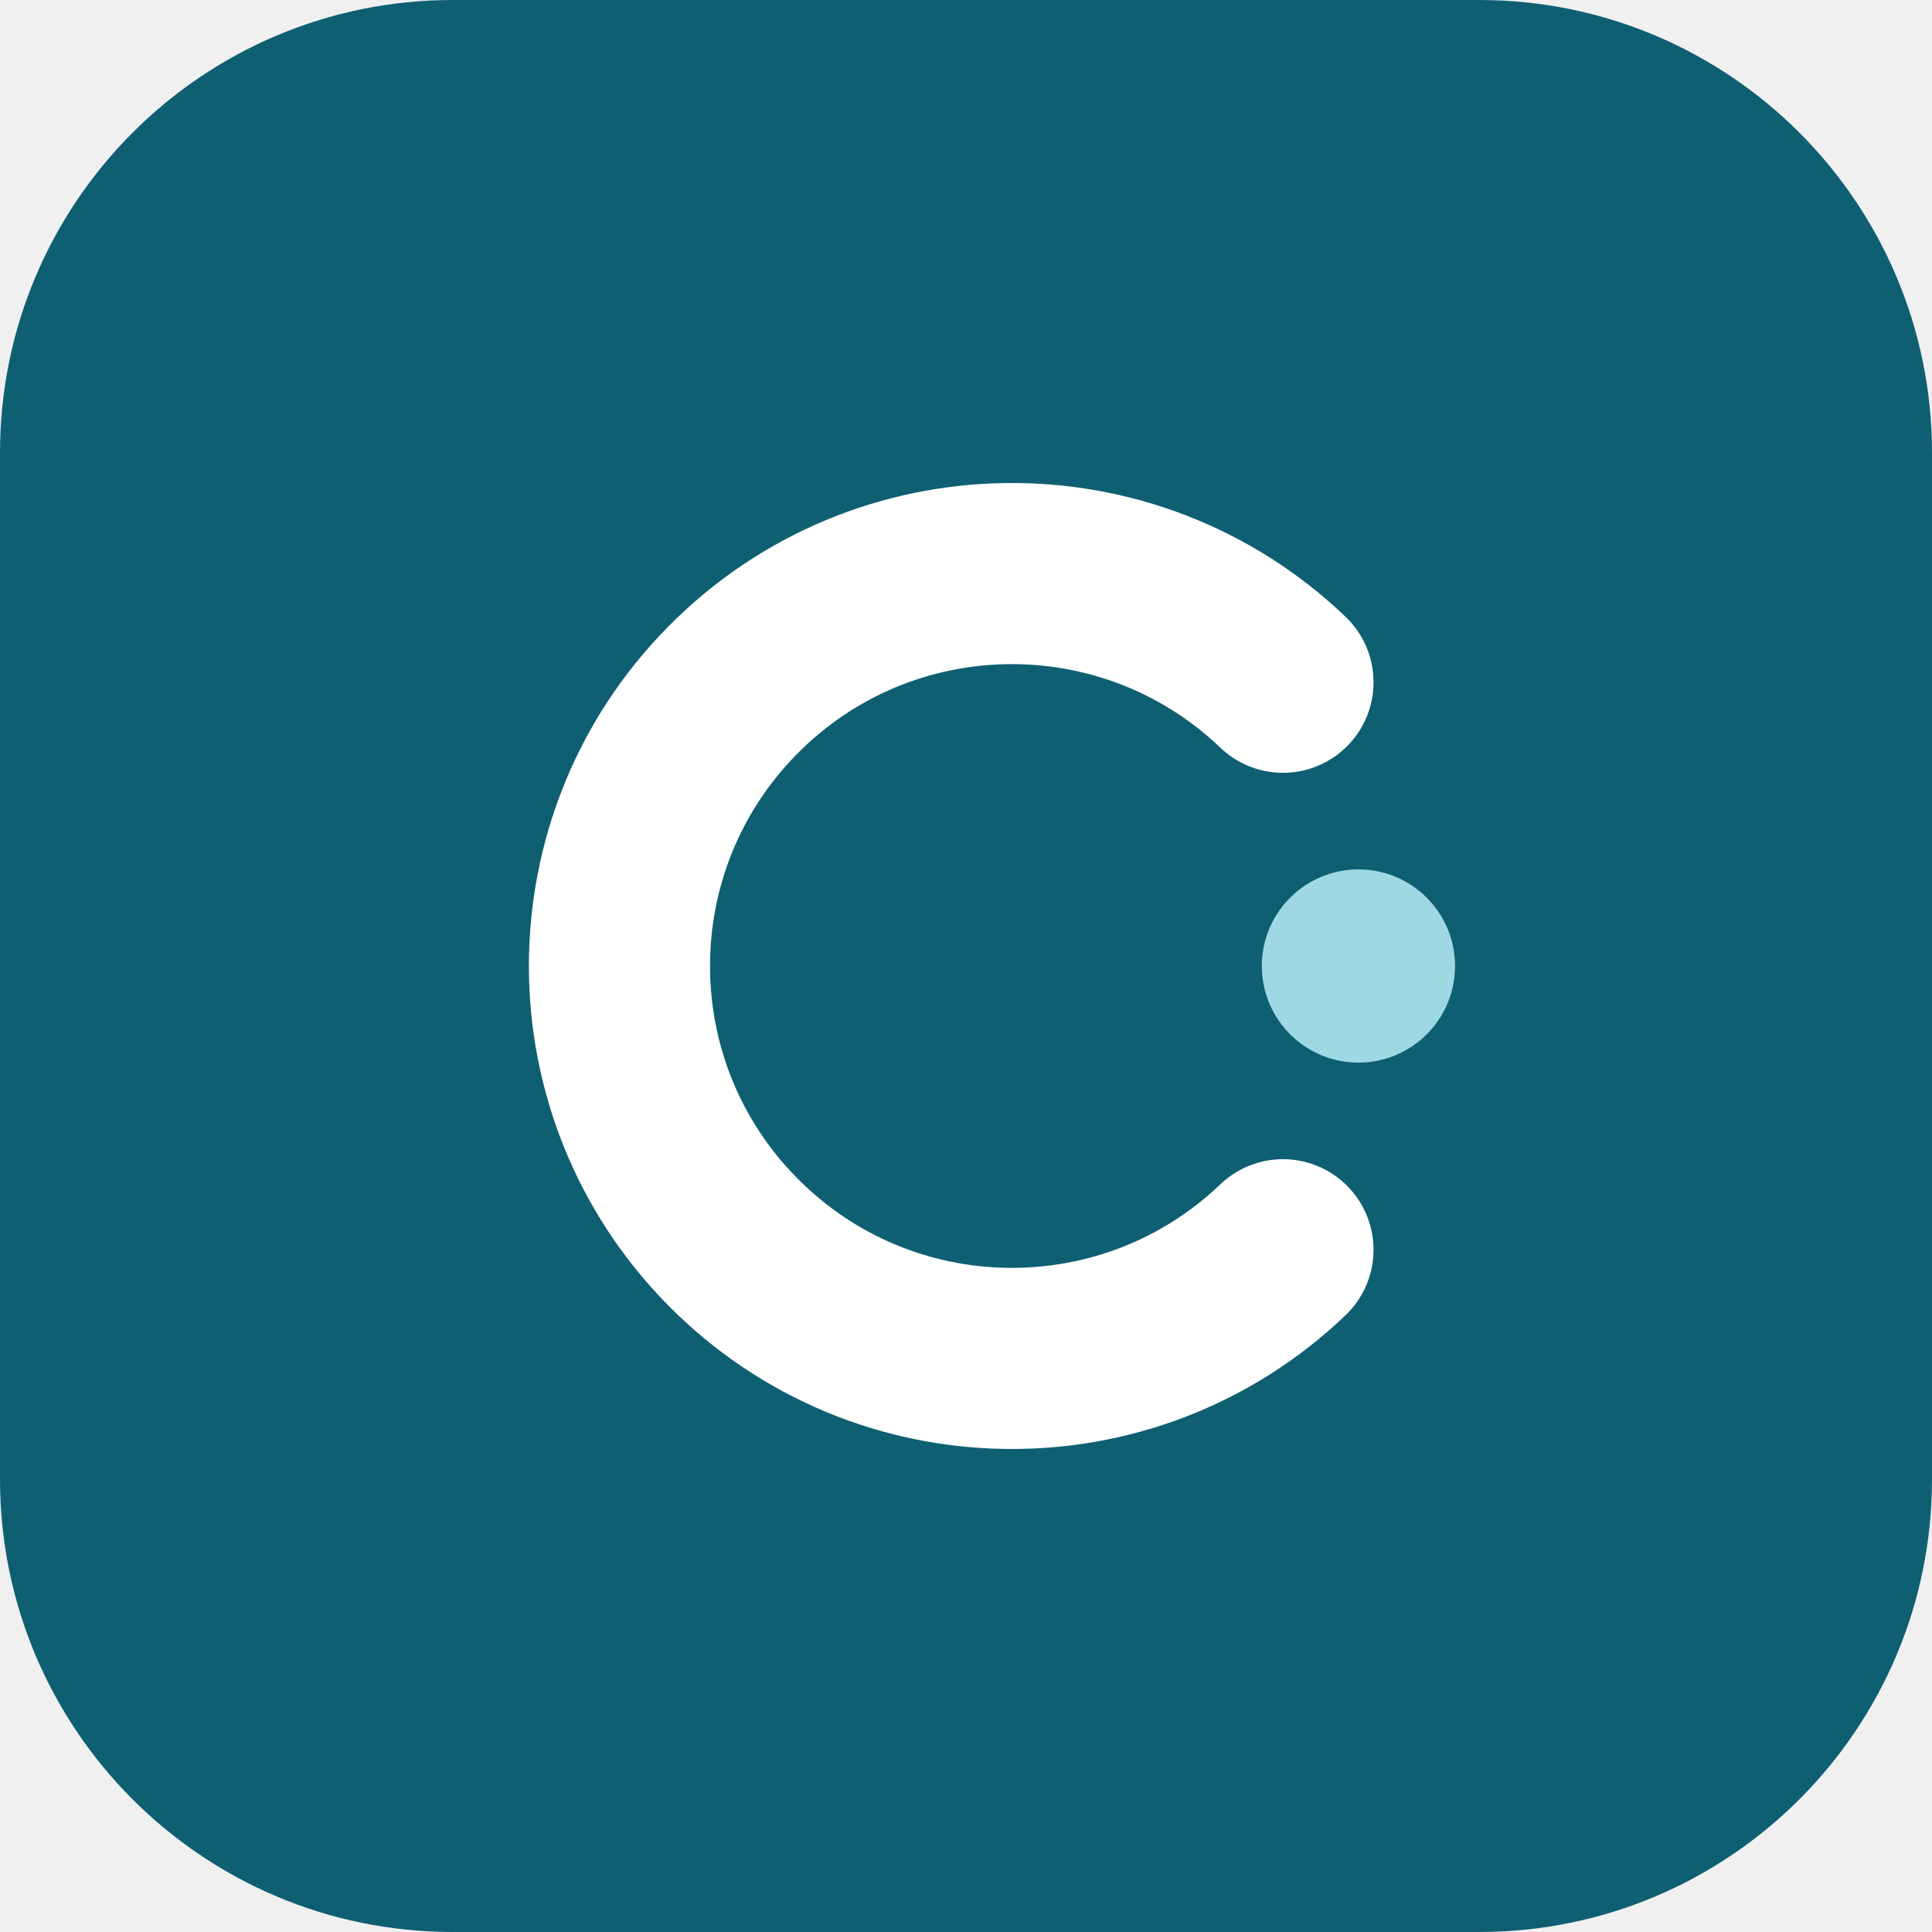
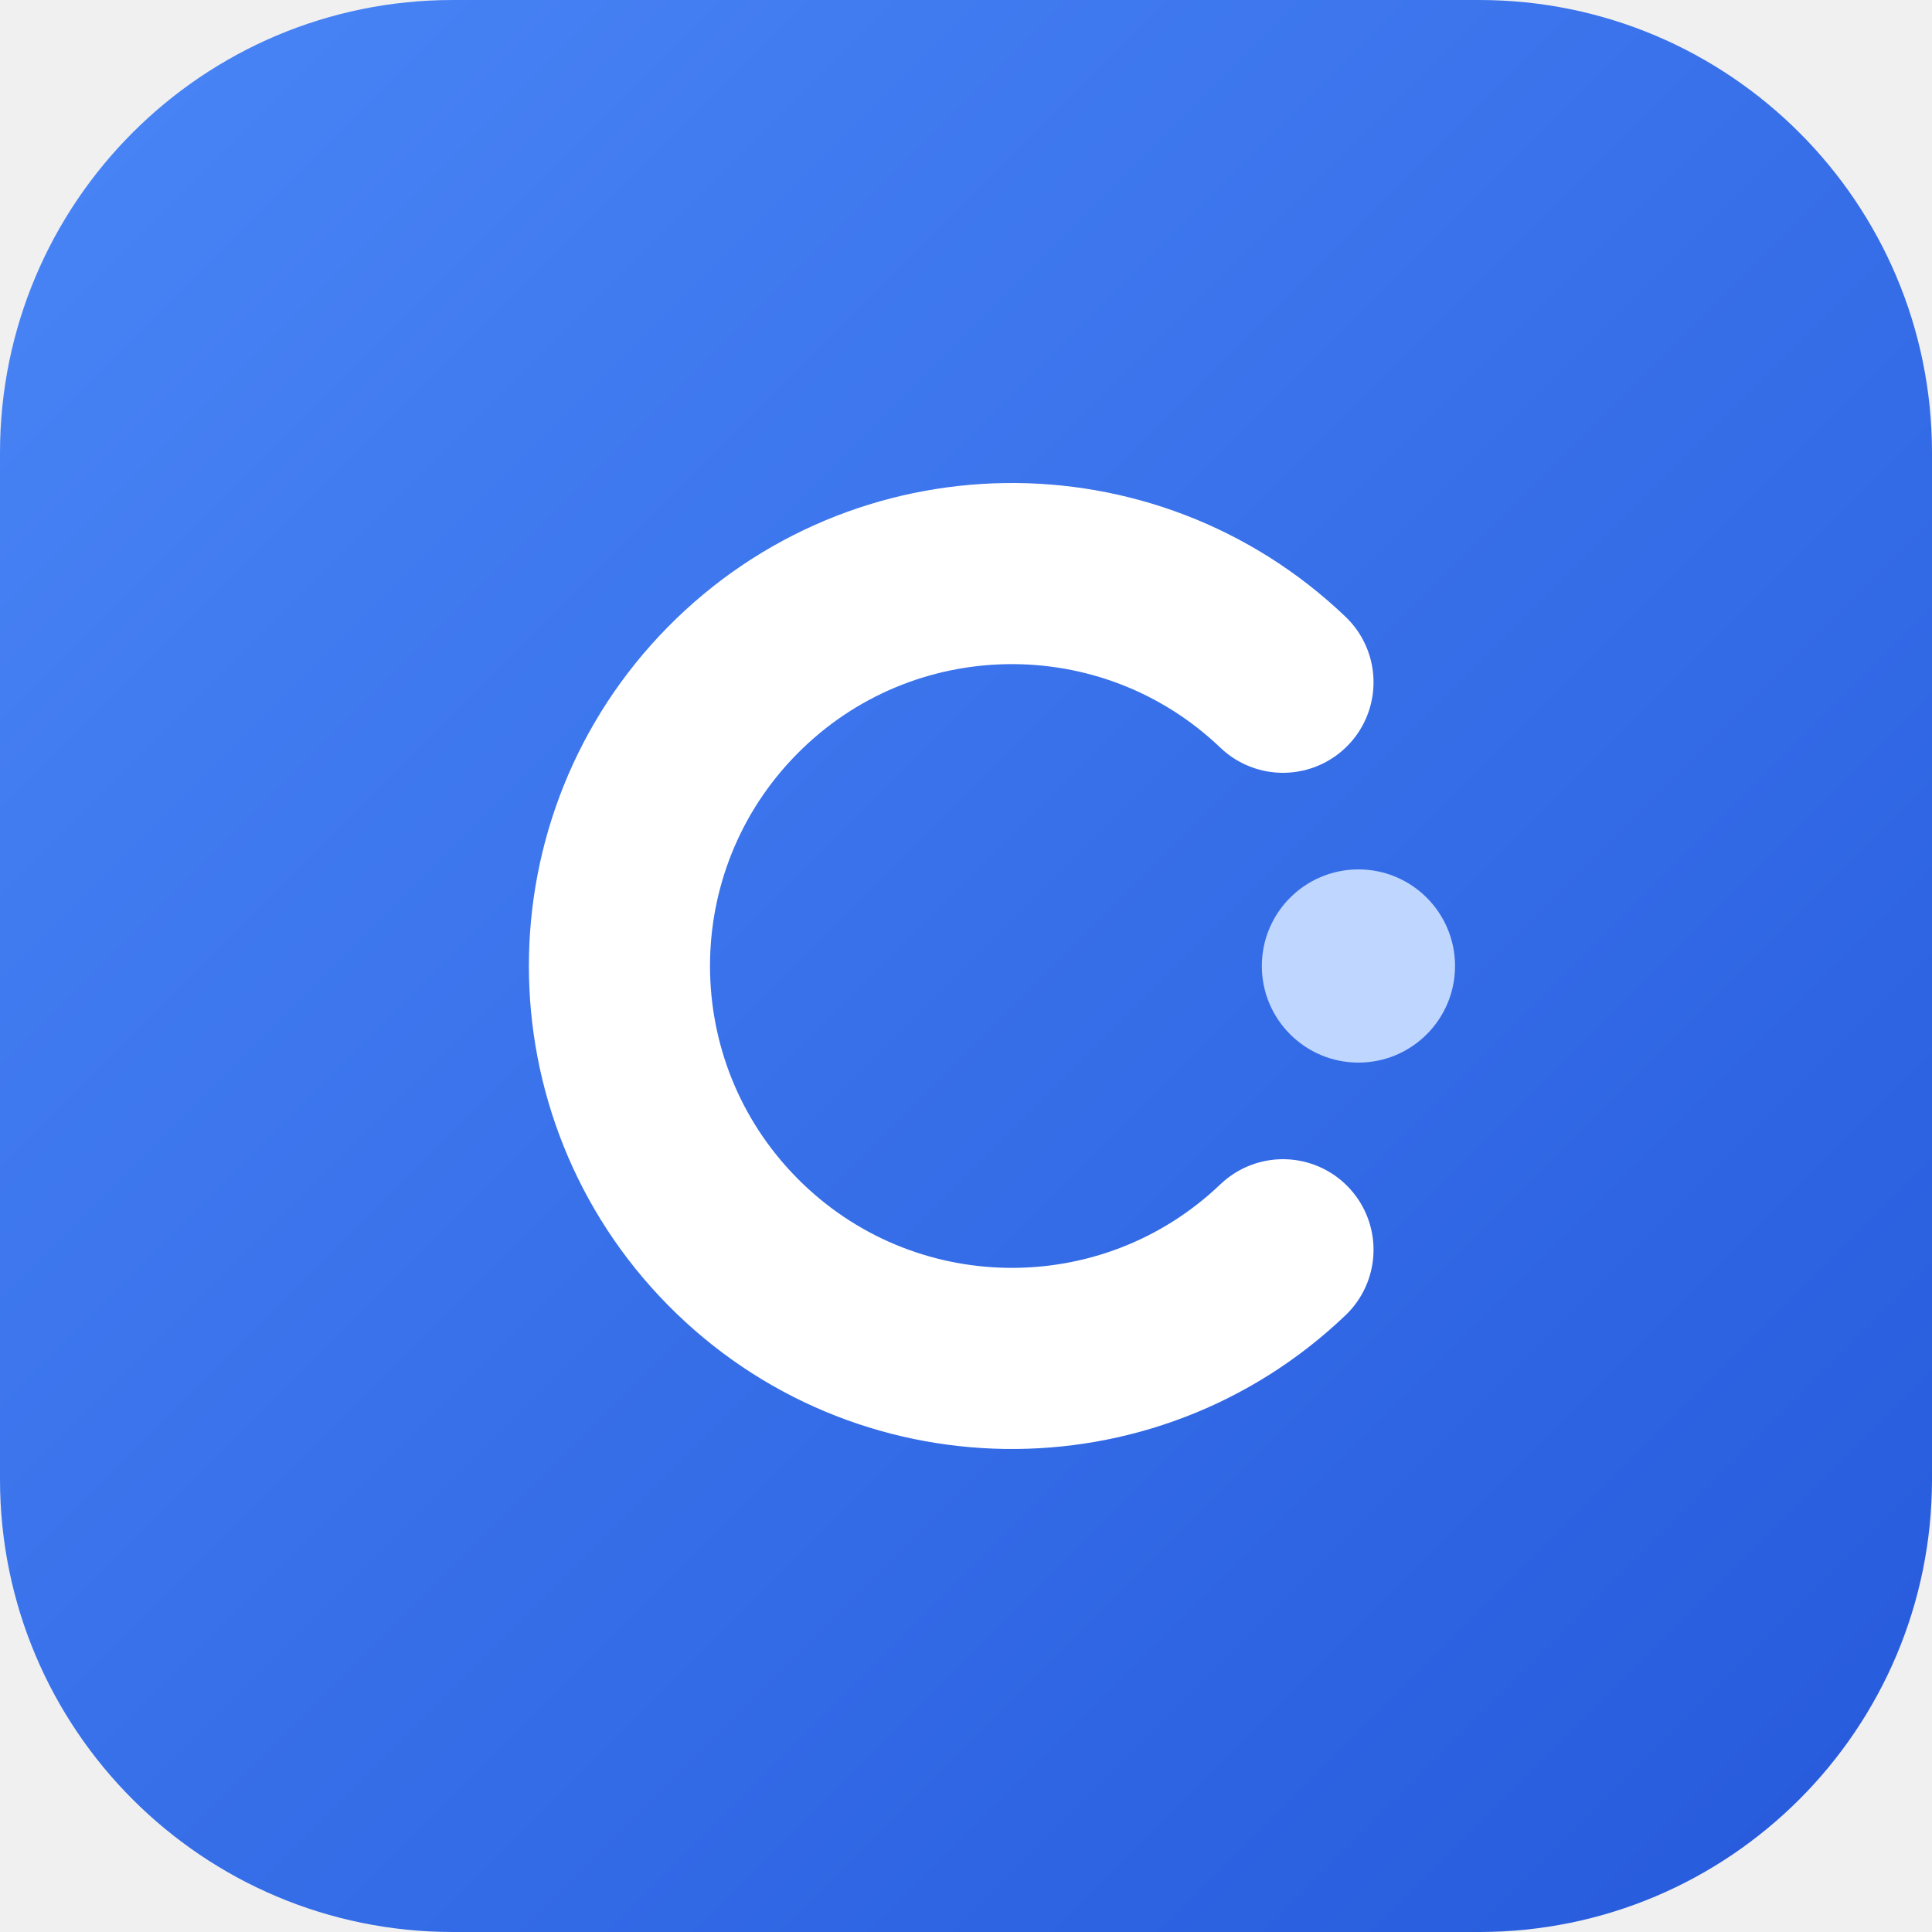
<svg xmlns="http://www.w3.org/2000/svg" viewBox="0 0 64 64">
-   <rect width="64" height="64" rx="15" fill="#0F5F73" />
+   <defs>
+     <linearGradient id="g" x1="0" y1="0" x2="1" y2="1">
+       <stop offset="0" stop-color="#4A86F7" />
+       <stop offset="1" stop-color="#2559DB" />
+     </linearGradient>
+   </defs>
+   <rect width="64" height="64" rx="15" fill="url(#g)" />
  <path d="M42.5 22.6A13 13 0 1 0 42.5 41.4" fill="none" stroke="#fff" stroke-width="6" stroke-linecap="round" />
-   <circle cx="45" cy="32" r="3.2" fill="#9ED9E3" />
+   <circle cx="45" cy="32" r="3.2" fill="#BFD6FF" />
</svg>
